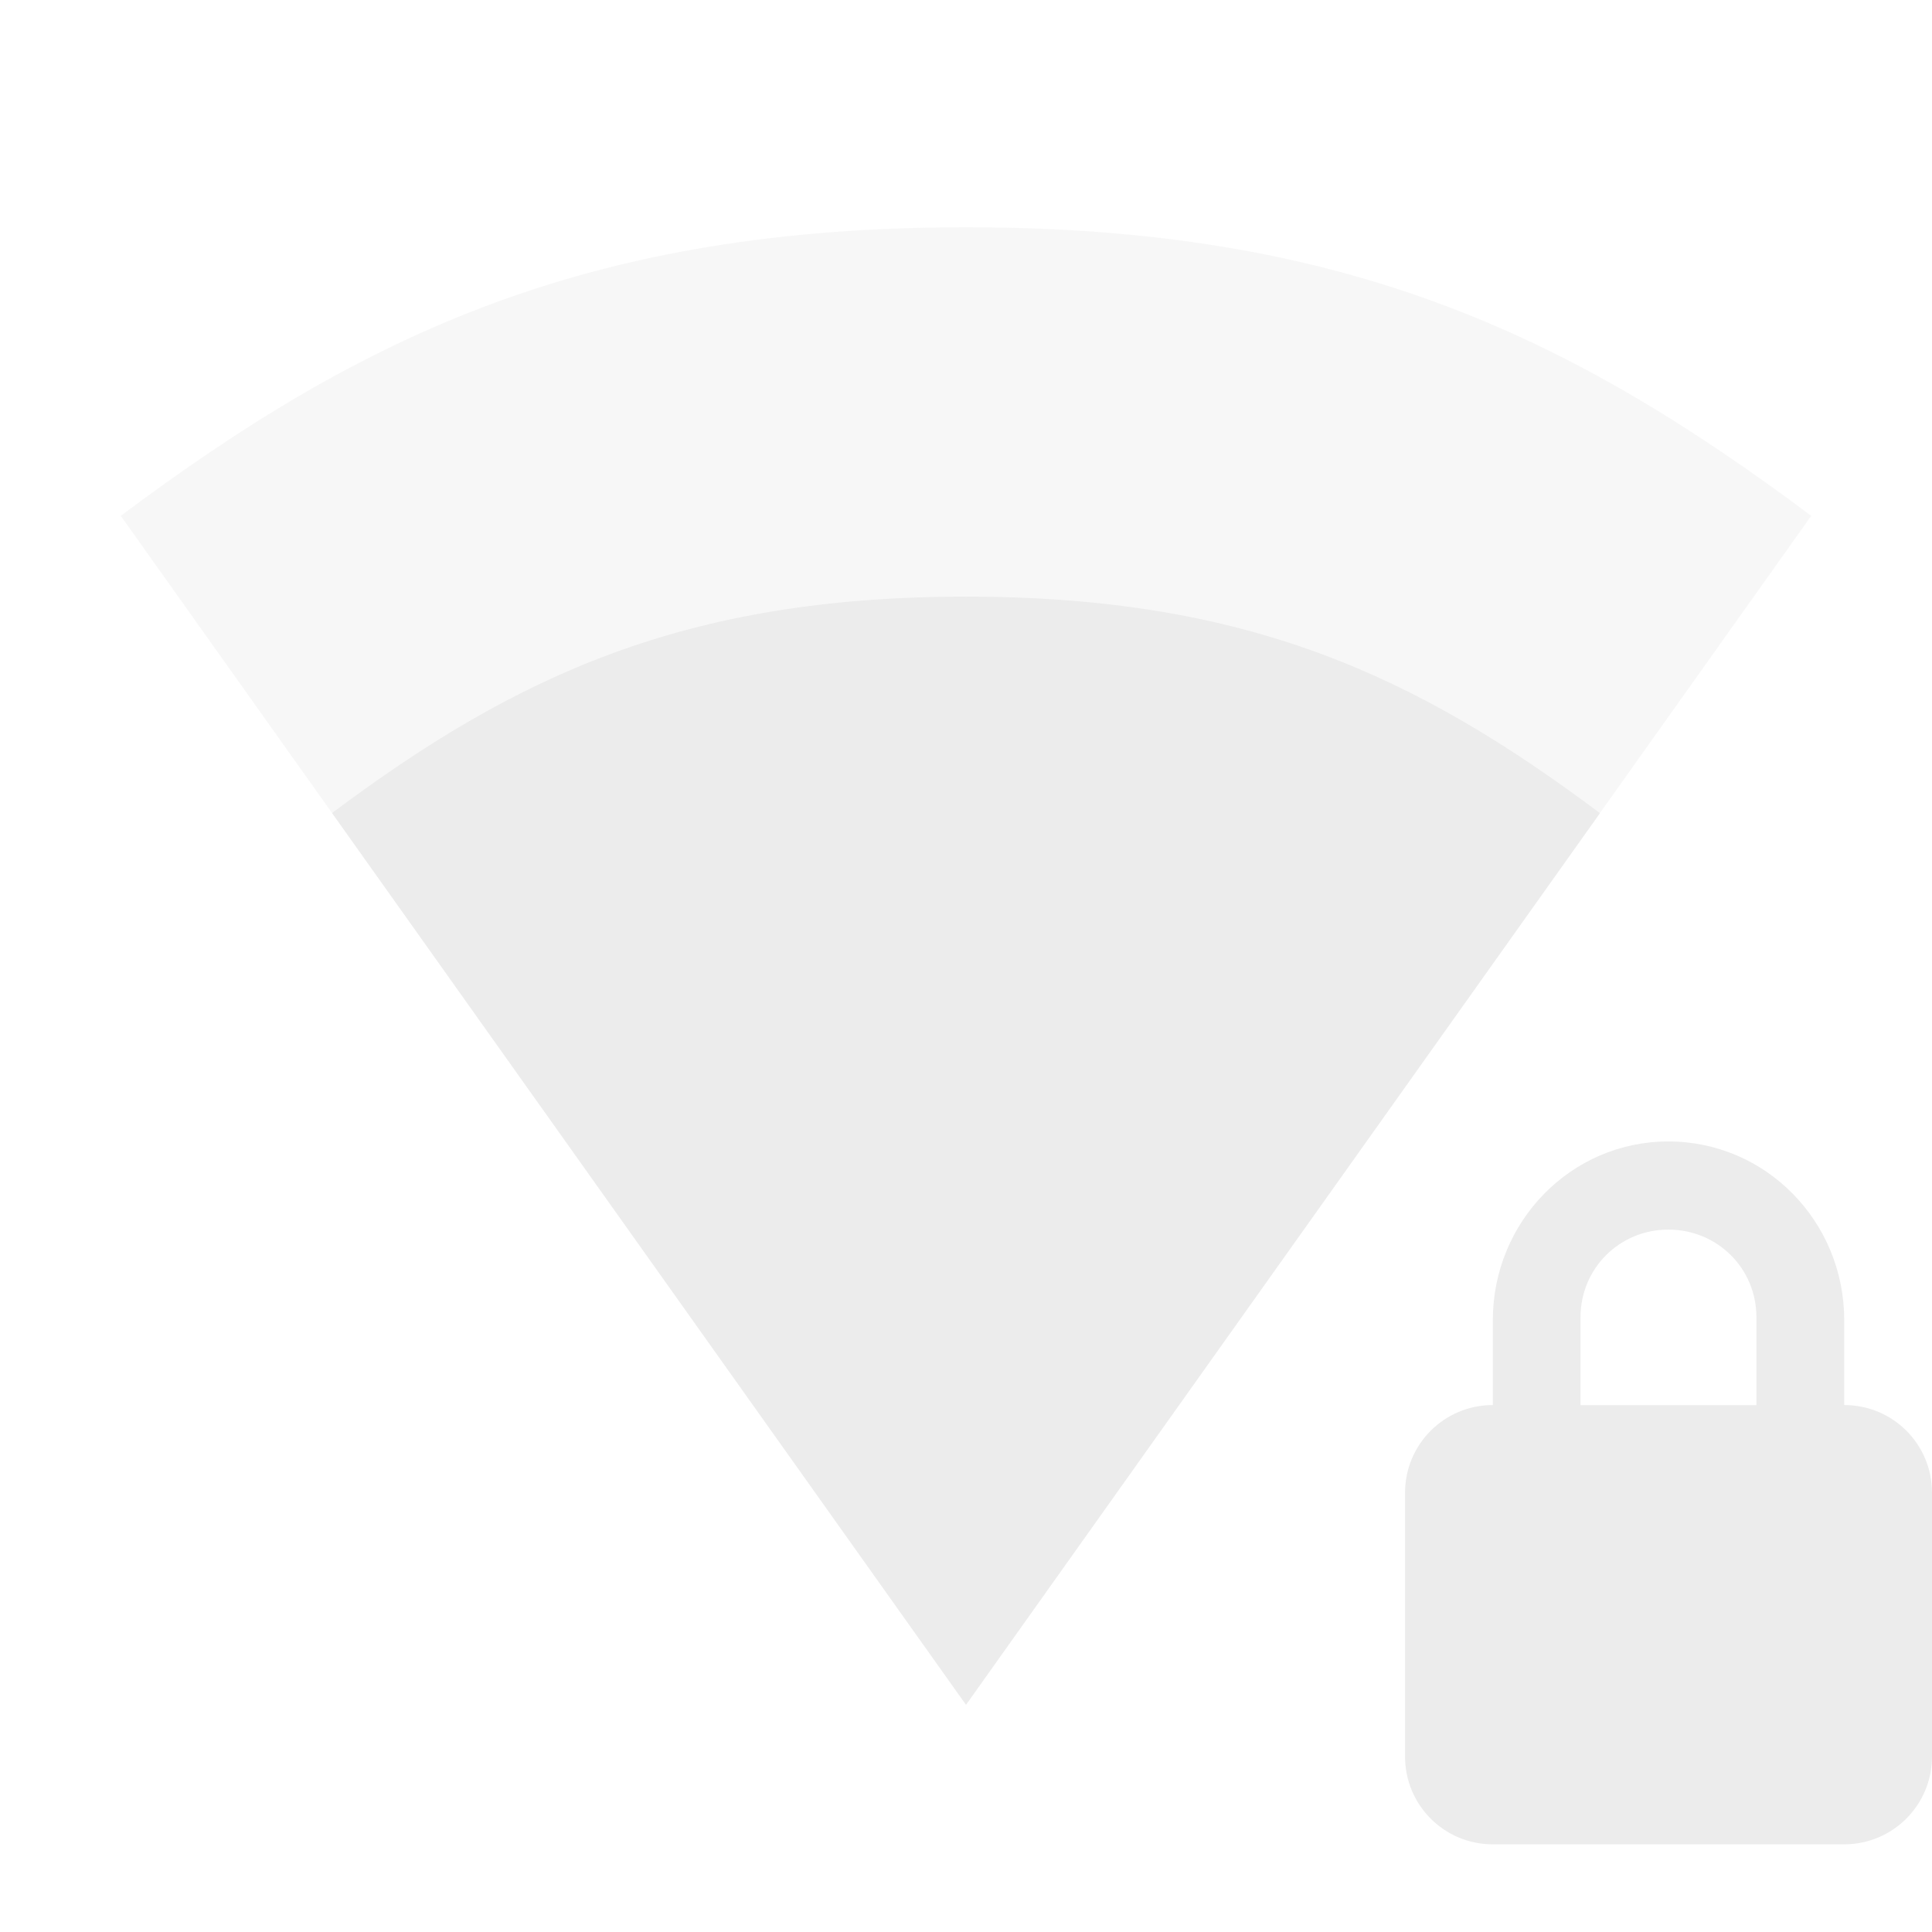
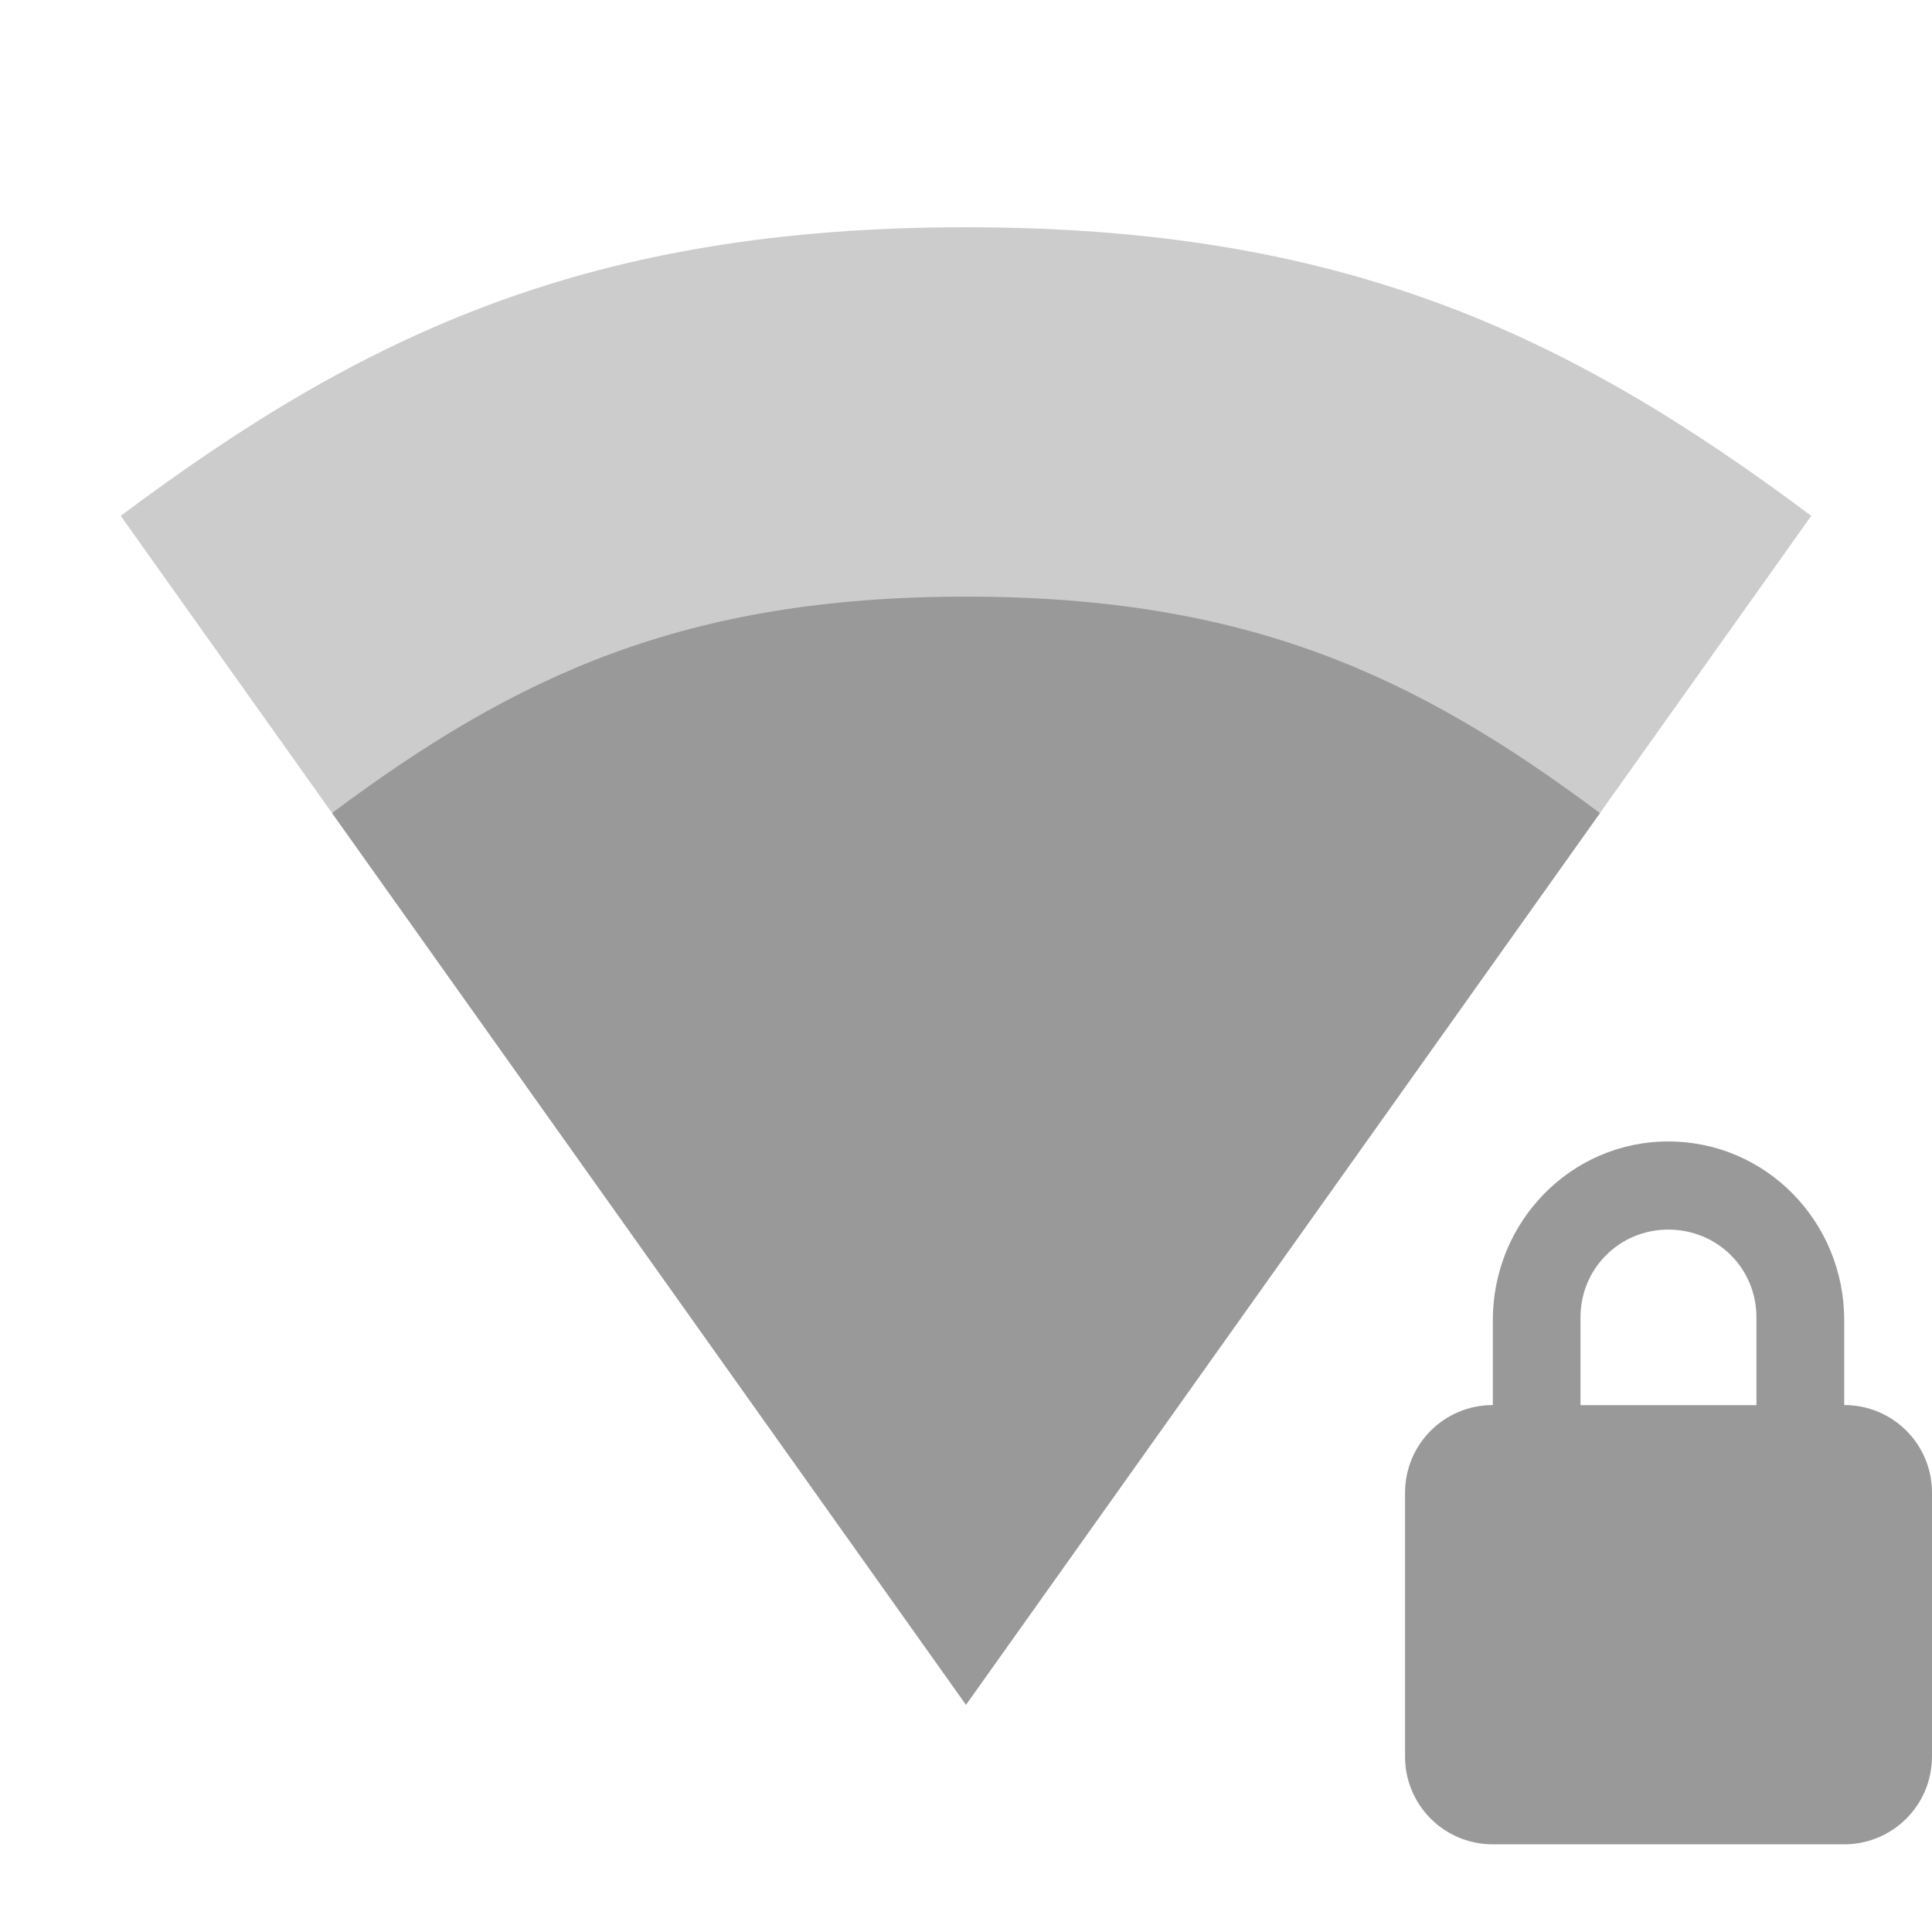
<svg xmlns="http://www.w3.org/2000/svg" width="16" height="16" viewBox="0 0 16 16" id="svg3351" version="1.1">
  <defs id="defs3375" />
-   <path id="path18-7" d="m 8,1.882 c -3.111,0 -4.977,0.876 -7,2.39 l 7,9.846 L 15,4.272 C 12.977,2.758 11.111,1.882 8,1.882 Z" style="color:#000000;line-height:normal;fill:#ececec;fill-opacity:1;opacity:0.4" />
-   <path style="fill:#ececec;fill-opacity:1" d="m 13.816,9.453 c -0.805,0 -1.453,0.664 -1.453,1.48 l 0,0.703 c -0.402,0 -0.727,0.324 -0.727,0.727 l 0,2.184 c 0,0.402 0.324,0.727 0.727,0.727 l 2.91,0 C 15.676,15.273 16,14.949 16,14.546 l 0,-2.184 C 16,11.96 15.676,11.636 15.273,11.636 l 0,-0.703 c 0,-0.816 -0.648,-1.48 -1.457,-1.48 z m 0,0.73 c 0.406,0 0.73,0.32 0.73,0.727 l 0,0.727 -1.457,0 0,-0.727 c 0,-0.406 0.324,-0.727 0.727,-0.727 z" id="path3403" />
-   <path id="path18-7-9" d="m 8,4.941 c -2.333,0 -3.732,0.657 -5.25,1.792 L 8,14.118 13.25,6.734 C 11.732,5.598 10.333,4.941 8,4.941 Z" style="color:#000000;line-height:normal;fill:#ececec;fill-opacity:1" />
+   <path id="path18-7" d="m 8,1.882 c -3.111,0 -4.977,0.876 -7,2.39 l 7,9.846 L 15,4.272 C 12.977,2.758 11.111,1.882 8,1.882 Z" style="color:#000000;line-height:normal;fill:#808080;fill-opacity:1;opacity:0.4" />
+   <path style="fill:#999999;fill-opacity:1" d="m 13.816,9.453 c -0.805,0 -1.453,0.664 -1.453,1.48 l 0,0.703 c -0.402,0 -0.727,0.324 -0.727,0.727 l 0,2.184 c 0,0.402 0.324,0.727 0.727,0.727 l 2.91,0 C 15.676,15.273 16,14.949 16,14.546 l 0,-2.184 C 16,11.96 15.676,11.636 15.273,11.636 l 0,-0.703 c 0,-0.816 -0.648,-1.48 -1.457,-1.48 z m 0,0.73 c 0.406,0 0.73,0.32 0.73,0.727 l 0,0.727 -1.457,0 0,-0.727 c 0,-0.406 0.324,-0.727 0.727,-0.727 z" id="path3403" />
+   <path id="path18-7-9" d="m 8,4.941 c -2.333,0 -3.732,0.657 -5.25,1.792 L 8,14.118 13.25,6.734 C 11.732,5.598 10.333,4.941 8,4.941 Z" style="color:#000000;line-height:normal;fill:#999999;fill-opacity:1" />
</svg>
